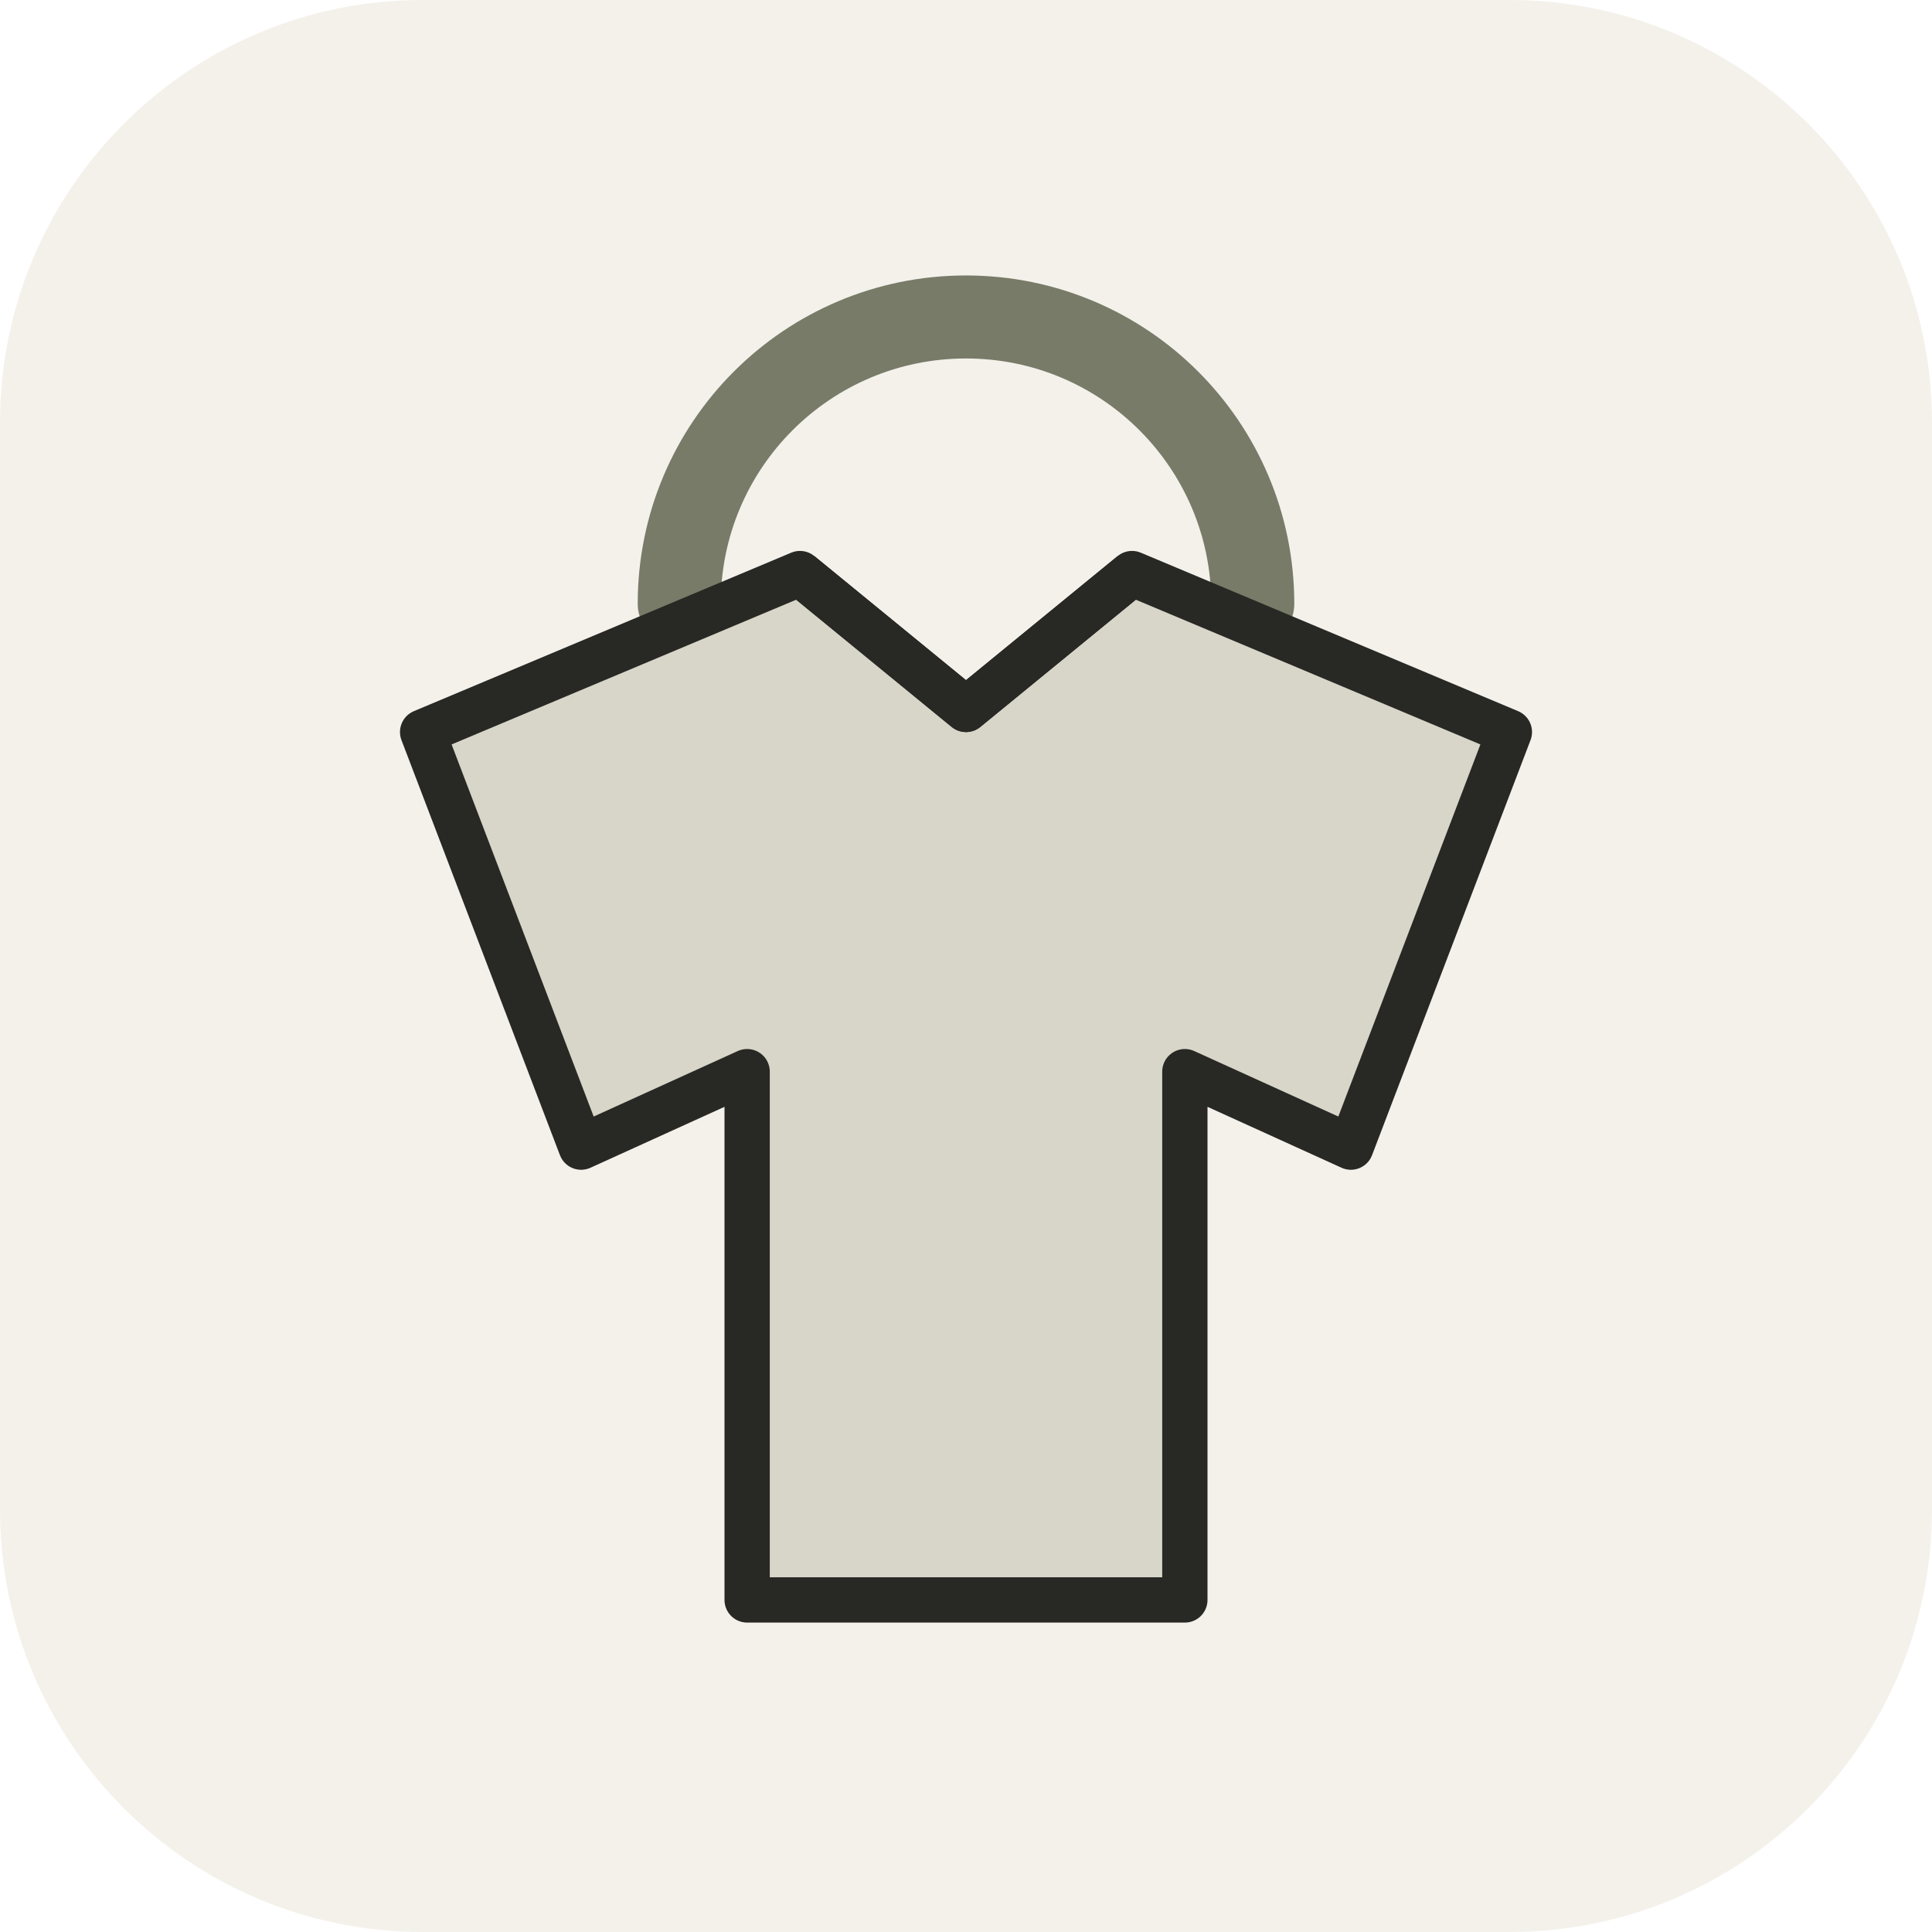
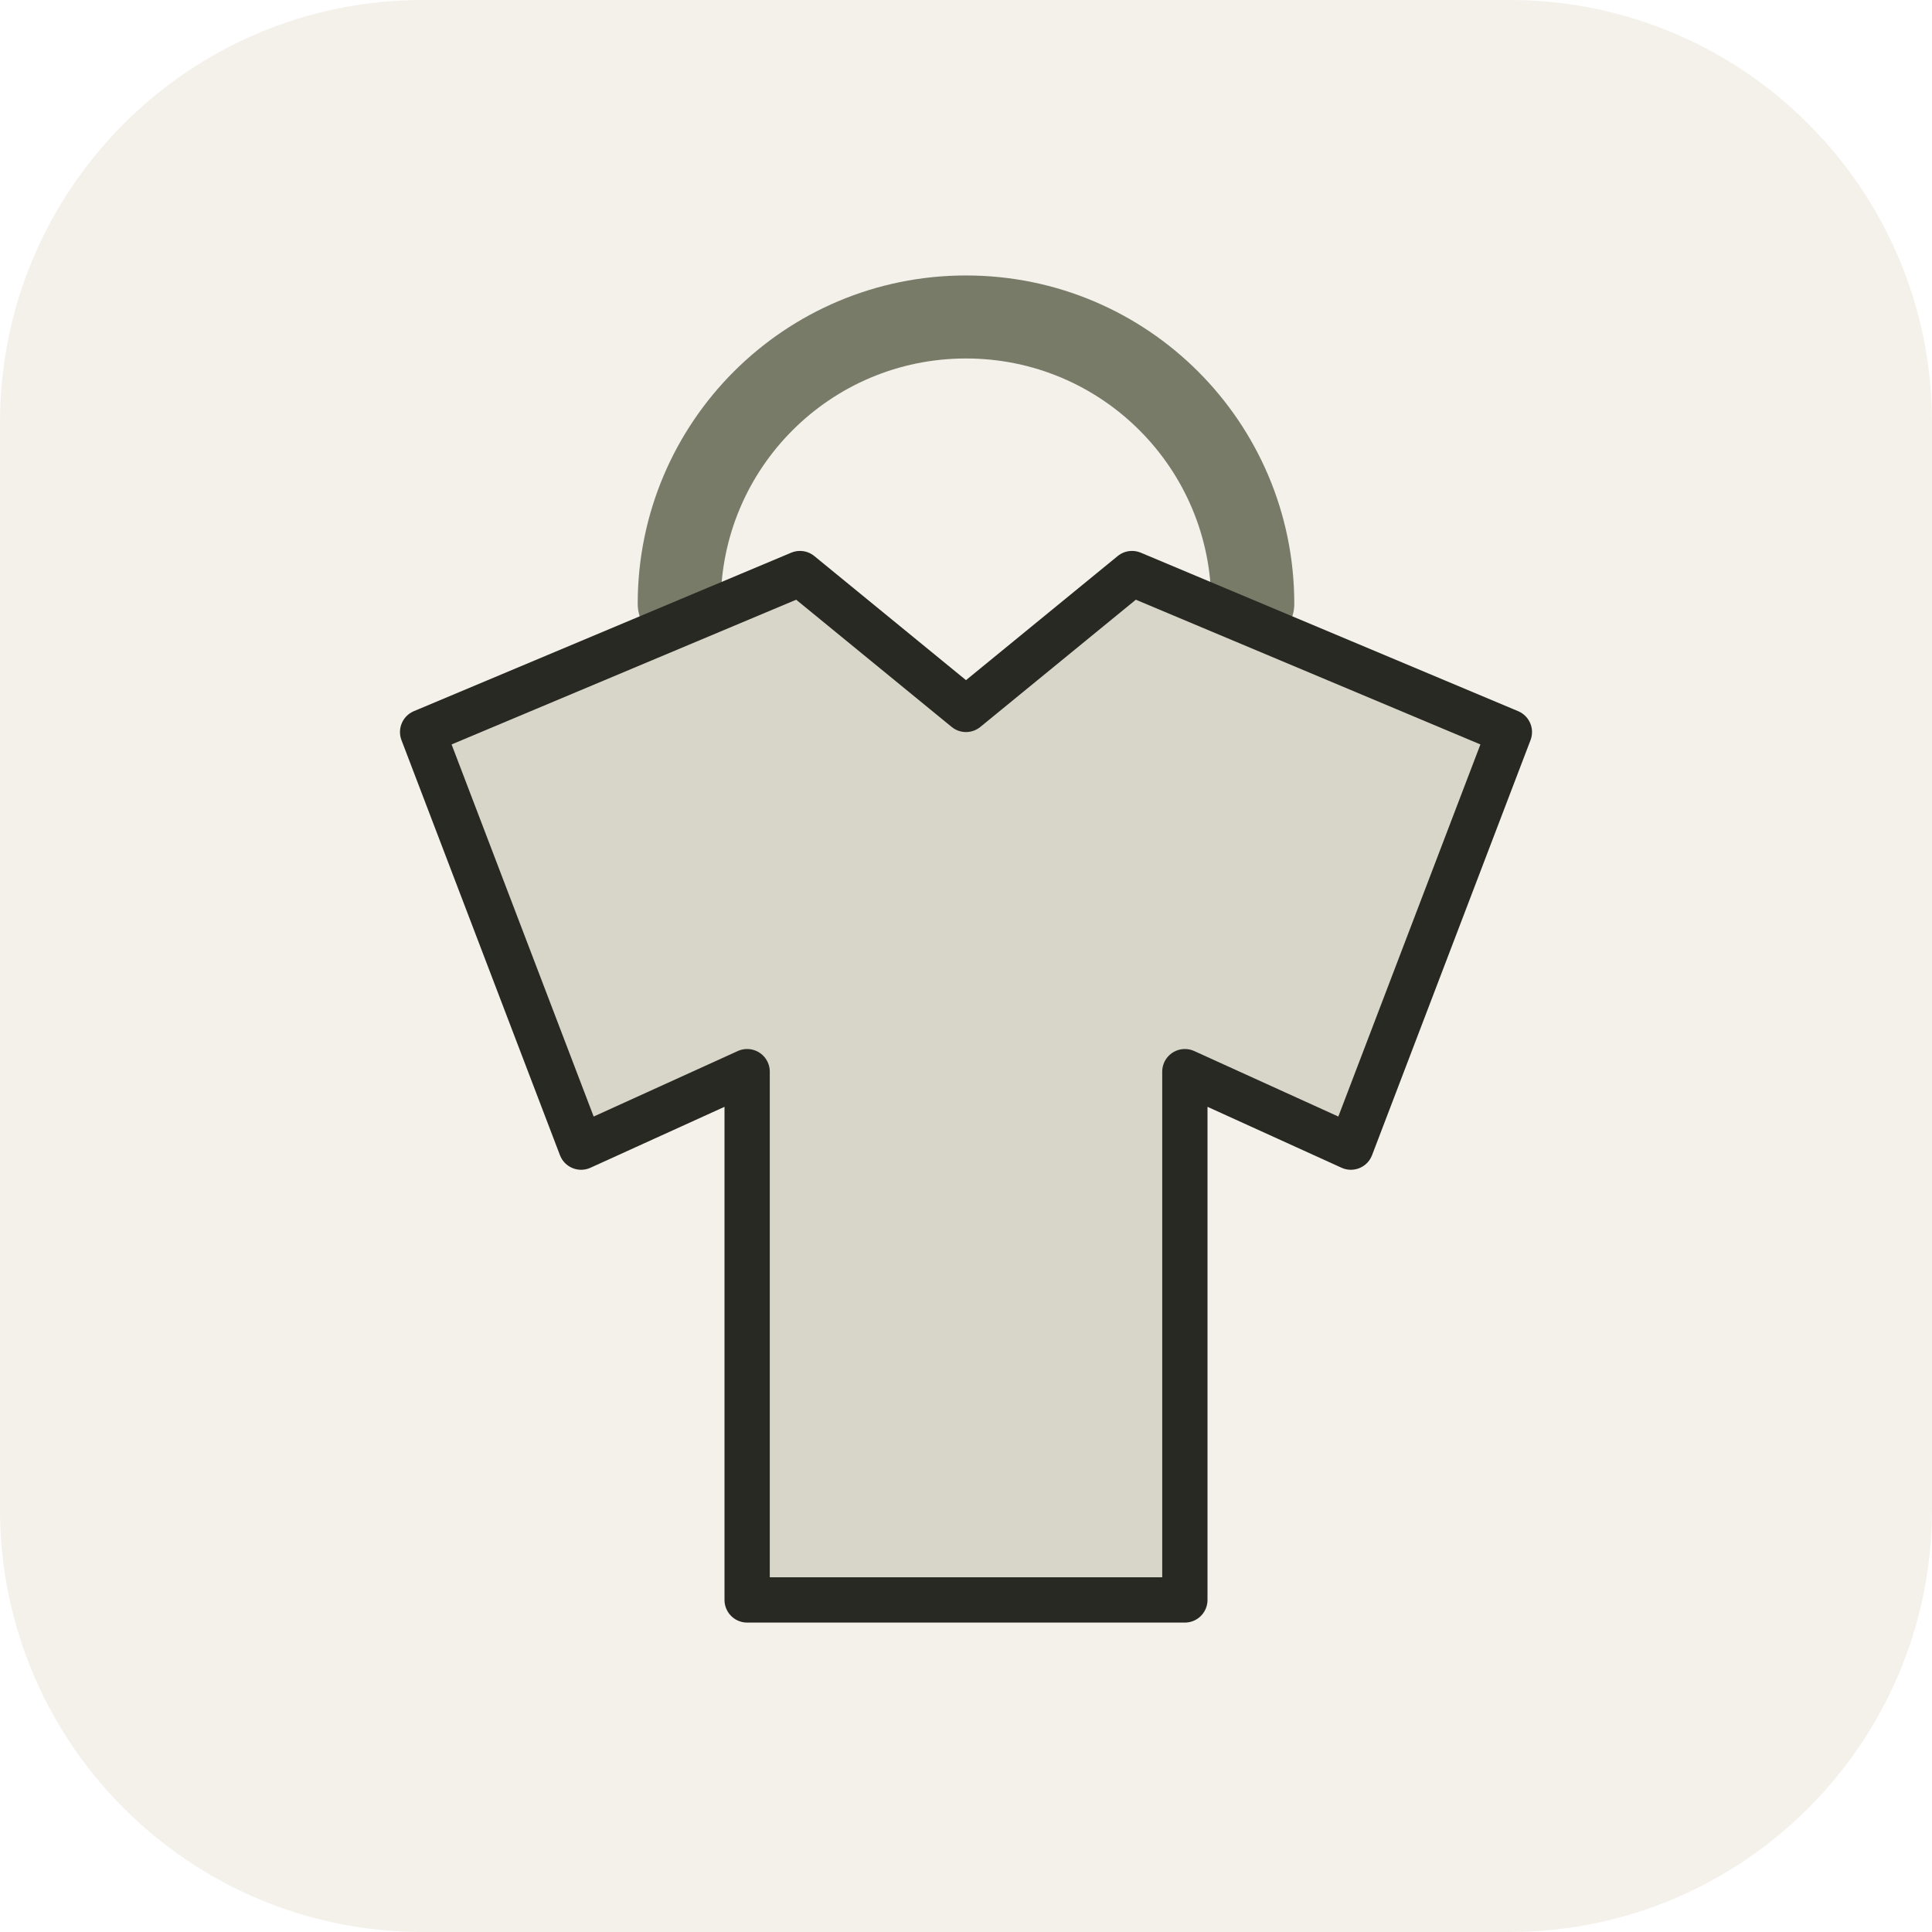
<svg xmlns="http://www.w3.org/2000/svg" viewBox="0 0 512 512">
  <rect width="512" height="512" rx="112" fill="#f4f1eb" />
  <path d="M180 160c0-42 34-76 76-76s76 34 76 76" fill="none" stroke="#777b68" stroke-width="22" stroke-linecap="round" />
-   <path d="M112 194l100-42 44 36 44-36 100 42-42 110-44-20v140H198V284l-44 20z" fill="#d8d5c9" stroke="#282824" stroke-width="12" stroke-linejoin="round" />
-   <path d="M212 152l44 36 44-36" fill="none" stroke="#282824" stroke-width="12" stroke-linejoin="round" />
+   <path d="M112 194l100-42 44 36 44-36 100 42-42 110-44-20v140H198V284l-44 20z" fill="#d8d5c9" stroke="#292923" stroke-width="12" stroke-linejoin="round" />
</svg>
